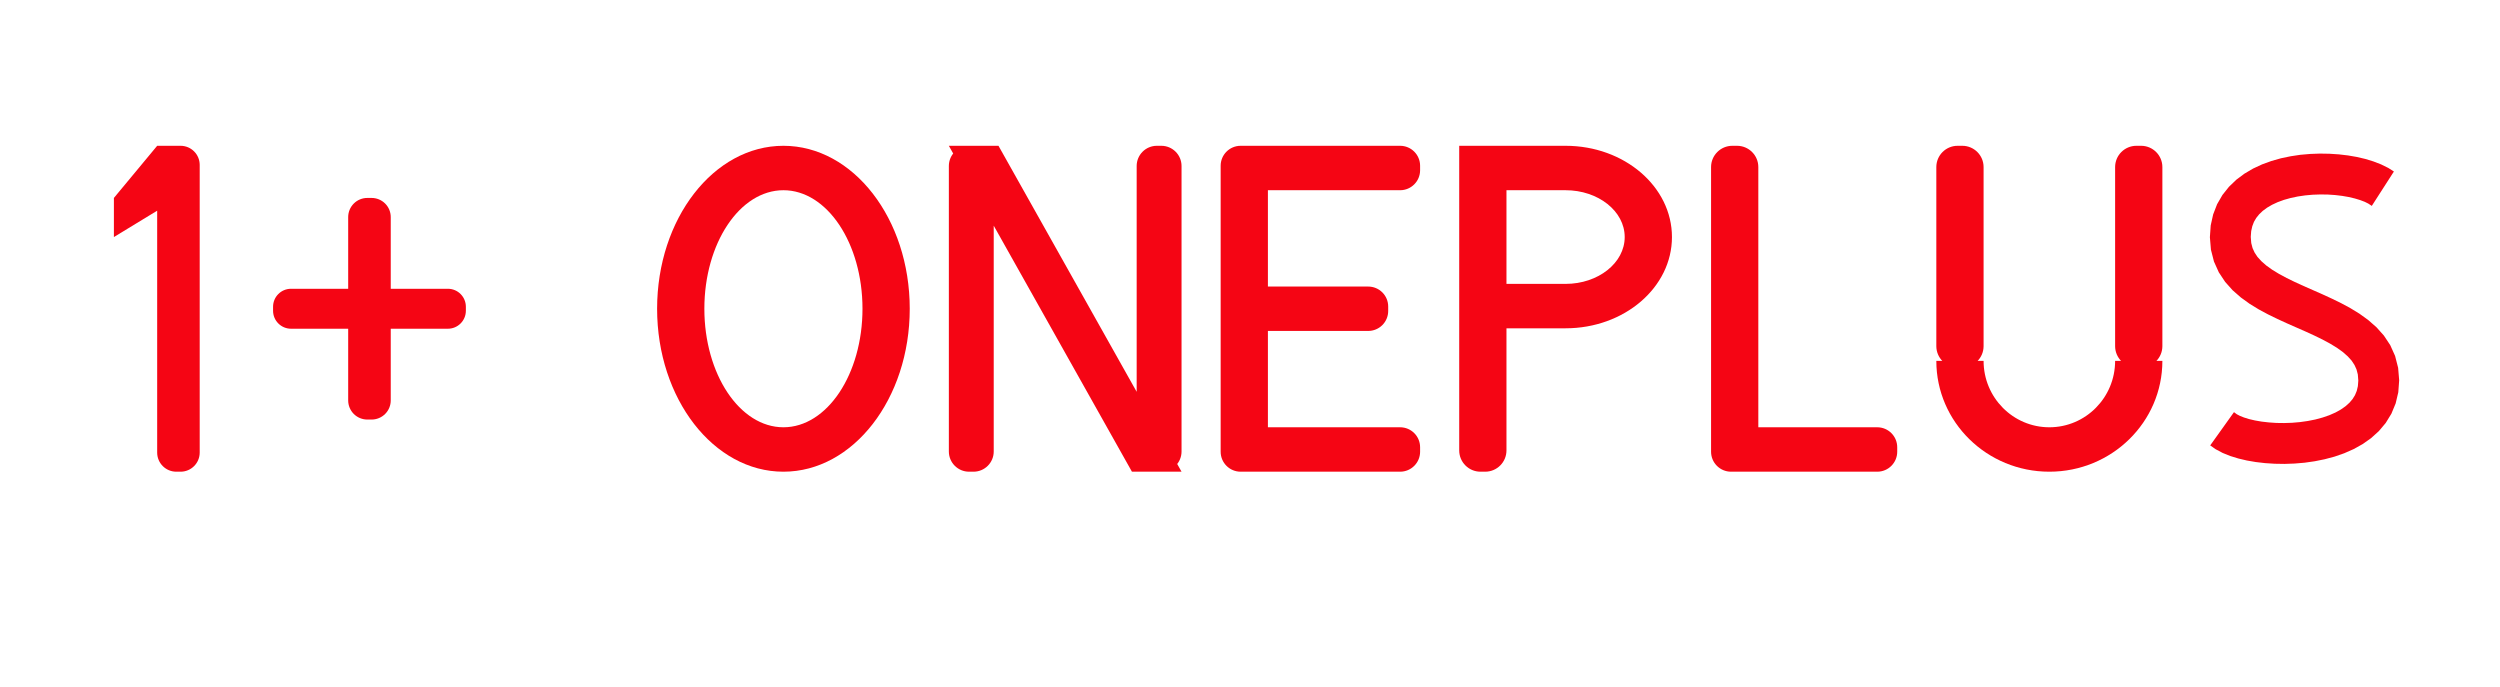
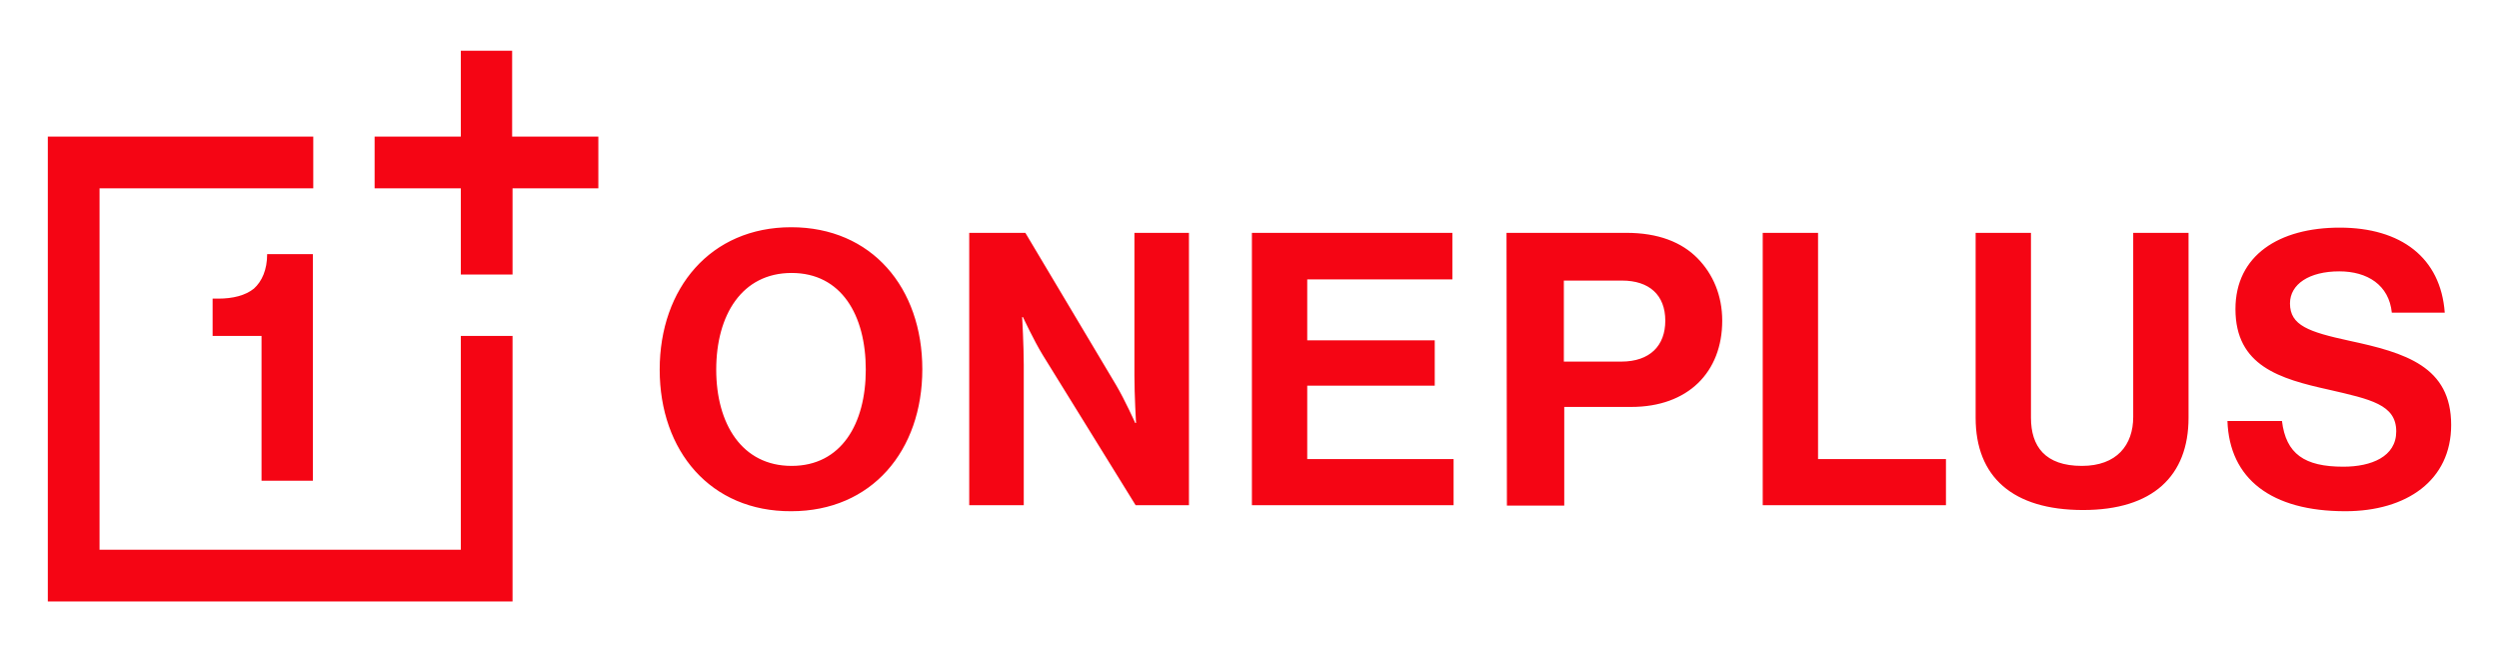
- <svg xmlns="http://www.w3.org/2000/svg" viewBox="0 0 583 160" width="583" height="160">
-   <g transform="translate(22,34) scale(0.76)">
-     <path d="M 25.15 0 L 26.46 0 A 5.87 5.87 0 0 1 32.33 5.87 L 32.33 94.13 A 5.87 5.87 0 0 1 26.46 100 L 25.15 100 A 5.87 5.87 0 0 1 19.28 94.13 L 19.28 5.87 A 5.87 5.87 0 0 1 25.15 0 Z M 6 16 L 19.28 0 L 25.7 0 L 25.7 16 L 6 28 Z" transform="translate(0,0)" fill="#F50514" fill-rule="nonzero" />
-     <path d="M 28.93 16 L 30.23 16 A 5.87 5.87 0 0 1 36.11 21.87 L 36.11 78.13 A 5.87 5.87 0 0 1 30.23 84 L 28.93 84 A 5.87 5.87 0 0 1 23.05 78.13 L 23.05 21.87 A 5.87 5.87 0 0 1 28.93 16 Z M 5.52 43.87 L 53.64 43.87 A 5.52 5.52 0 0 1 59.16 49.39 L 59.16 50.61 A 5.52 5.52 0 0 1 53.64 56.13 L 5.52 56.13 A 5.52 5.52 0 0 1 0 50.61 L 0 49.39 A 5.52 5.52 0 0 1 5.52 43.87 Z" transform="translate(54.84,0)" fill="#F50514" fill-rule="nonzero" />
-     <path d="M 0 50 A 38.76 50 0 1 1 77.52 50 A 38.76 50 0 1 1 0 50 Z M 14.5 50 A 24.26 36.37 0 1 0 63.02 50 A 24.26 36.37 0 1 0 14.5 50 Z" transform="translate(172.68,0)" fill="#F50514" fill-rule="nonzero" />
-     <path d="M 6.2 0 L 7.58 0 A 6.2 6.2 0 0 1 13.77 6.2 L 13.77 93.8 A 6.2 6.2 0 0 1 7.58 100 L 6.2 100 A 6.2 6.2 0 0 1 0 93.8 L 0 6.2 A 6.2 6.2 0 0 1 6.2 0 Z M 63.82 0 L 65.2 0 A 6.2 6.2 0 0 1 71.4 6.2 L 71.4 93.8 A 6.2 6.2 0 0 1 65.2 100 L 63.82 100 A 6.2 6.2 0 0 1 57.63 93.8 L 57.63 6.2 A 6.2 6.2 0 0 1 63.82 0 Z M 0 0 L 15.23 0 L 71.4 100 L 56.18 100 Z" transform="translate(262.2,0)" fill="#F50514" fill-rule="nonzero" />
-     <path d="M 6.53 0 L 7.97 0 A 6.53 6.53 0 0 1 14.5 6.53 L 14.5 93.47 A 6.53 6.53 0 0 1 7.97 100 L 6.53 100 A 6.53 6.53 0 0 1 0 93.47 L 0 6.53 A 6.53 6.53 0 0 1 6.53 0 Z M 6.13 0 L 55.07 0 A 6.13 6.13 0 0 1 61.2 6.13 L 61.2 7.5 A 6.13 6.13 0 0 1 55.07 13.63 L 6.13 13.63 A 6.13 6.13 0 0 1 0 7.5 L 0 6.13 A 6.13 6.13 0 0 1 6.13 0 Z M 6.13 43.19 L 45.27 43.19 A 6.13 6.13 0 0 1 51.41 49.32 L 51.41 50.68 A 6.13 6.13 0 0 1 45.27 56.81 L 6.13 56.81 A 6.13 6.13 0 0 1 0 50.68 L 0 49.32 A 6.13 6.13 0 0 1 6.13 43.19 Z M 6.13 86.37 L 55.07 86.37 A 6.13 6.13 0 0 1 61.2 92.5 L 61.2 93.87 A 6.13 6.13 0 0 1 55.07 100 L 6.13 100 A 6.13 6.13 0 0 1 0 93.87 L 0 92.5 A 6.13 6.13 0 0 1 6.13 86.37 Z" transform="translate(345.6,0)" fill="#F50514" fill-rule="nonzero" />
-     <path d="M 6.53 0 L 7.97 0 A 6.53 6.53 0 0 1 14.5 6.53 L 14.5 93.47 A 6.53 6.53 0 0 1 7.97 100 L 6.53 100 A 6.53 6.53 0 0 1 0 93.47 L 0 6.53 A 6.53 6.53 0 0 1 6.53 0 Z M 0 0 L 32.64 0 A 32.64 28 0 0 1 32.64 56 L 0 56 Z M 14.5 13.63 L 14.5 42.37 L 32.64 42.37 A 18.14 14.37 0 0 0 32.64 13.63 Z" transform="translate(418.8,0)" fill="#F50514" fill-rule="nonzero" />
-     <path d="M 6.53 0 L 7.97 0 A 6.53 6.53 0 0 1 14.5 6.53 L 14.5 93.47 A 6.53 6.53 0 0 1 7.97 100 L 6.53 100 A 6.53 6.53 0 0 1 0 93.47 L 0 6.53 A 6.53 6.53 0 0 1 6.53 0 Z M 6.13 86.37 L 50.99 86.37 A 6.13 6.13 0 0 1 57.12 92.5 L 57.12 93.87 A 6.13 6.13 0 0 1 50.99 100 L 6.13 100 A 6.13 6.13 0 0 1 0 93.87 L 0 92.5 A 6.13 6.13 0 0 1 6.13 86.37 Z" transform="translate(496.08,0)" fill="#F50514" fill-rule="nonzero" />
-     <path d="M 6.53 0 L 7.97 0 A 6.53 6.53 0 0 1 14.5 6.53 L 14.5 61.48 A 6.53 6.53 0 0 1 7.97 68 L 6.53 68 A 6.53 6.53 0 0 1 0 61.48 L 0 6.53 A 6.53 6.53 0 0 1 6.53 0 Z M 61.38 0 L 62.84 0 A 6.53 6.53 0 0 1 69.36 6.53 L 69.36 61.48 A 6.53 6.53 0 0 1 62.84 68 L 61.38 68 A 6.53 6.53 0 0 1 54.86 61.48 L 54.86 6.53 A 6.53 6.53 0 0 1 61.38 0 Z M 69.36 66 A 34.68 34 0 0 1 0 66 L 14.5 66 A 20.18 20.37 0 0 0 54.86 66 Z" transform="translate(565.2,0)" fill="#F50514" fill-rule="nonzero" />
-     <path d="M 52.26 18.44 L 51.18 17.73 L 50.09 17.19 L 48.7 16.66 L 47.05 16.16 L 45.19 15.72 L 43.17 15.37 L 41.01 15.11 L 38.76 14.96 L 36.46 14.93 L 34.14 15.01 L 31.82 15.22 L 29.56 15.55 L 27.38 16.01 L 25.31 16.59 L 23.39 17.29 L 21.65 18.1 L 20.11 19 L 18.79 19.98 L 17.69 21.03 L 16.8 22.14 L 16.1 23.34 L 15.59 24.67 L 15.25 26.2 L 15.12 27.95 L 15.27 29.84 L 15.67 31.38 L 16.3 32.76 L 17.18 34.09 L 18.37 35.4 L 19.87 36.72 L 21.68 38.02 L 23.78 39.3 L 26.12 40.56 L 28.66 41.8 L 31.35 43.03 L 34.15 44.26 L 37.03 45.53 L 39.93 46.86 L 42.84 48.28 L 45.7 49.82 L 48.49 51.53 L 51.17 53.47 L 53.69 55.68 L 55.97 58.23 L 57.92 61.17 L 59.41 64.48 L 60.34 68.12 L 60.66 71.96 L 60.39 75.62 L 59.58 79.05 L 58.27 82.21 L 56.52 85.06 L 54.41 87.56 L 52.03 89.71 L 49.43 91.54 L 46.68 93.07 L 43.8 94.34 L 40.84 95.37 L 37.8 96.18 L 34.73 96.8 L 31.64 97.24 L 28.55 97.5 L 25.48 97.61 L 22.47 97.56 L 19.53 97.37 L 16.68 97.04 L 13.94 96.57 L 11.32 95.95 L 8.85 95.19 L 6.51 94.25 L 4.31 93.08 L 2.68 91.93 L 9.97 81.73 L 10.85 82.38 L 11.75 82.85 L 13.02 83.36 L 14.59 83.85 L 16.43 84.28 L 18.46 84.63 L 20.66 84.88 L 22.97 85.04 L 25.36 85.07 L 27.79 84.99 L 30.22 84.78 L 32.62 84.44 L 34.94 83.98 L 37.16 83.38 L 39.22 82.67 L 41.11 81.84 L 42.78 80.91 L 44.22 79.9 L 45.41 78.83 L 46.36 77.71 L 47.1 76.52 L 47.64 75.22 L 47.99 73.74 L 48.12 72.04 L 47.97 70.16 L 47.57 68.62 L 46.94 67.24 L 46.06 65.91 L 44.87 64.6 L 43.37 63.28 L 41.56 61.98 L 39.46 60.7 L 37.12 59.44 L 34.58 58.2 L 31.89 56.97 L 29.09 55.74 L 26.21 54.47 L 23.31 53.14 L 20.4 51.72 L 17.54 50.18 L 14.75 48.47 L 12.07 46.53 L 9.55 44.32 L 7.27 41.77 L 5.32 38.83 L 3.83 35.52 L 2.9 31.88 L 2.58 28.05 L 2.83 24.44 L 3.58 21.06 L 4.79 17.93 L 6.43 15.09 L 8.43 12.58 L 10.7 10.4 L 13.18 8.55 L 15.83 6.99 L 18.6 5.7 L 21.46 4.66 L 24.38 3.83 L 27.36 3.21 L 30.35 2.76 L 33.35 2.5 L 36.33 2.39 L 39.28 2.44 L 42.16 2.63 L 44.97 2.96 L 47.69 3.43 L 50.29 4.04 L 52.77 4.8 L 55.12 5.71 L 57.33 6.8 L 59.04 7.89 Z" transform="translate(646.56,0)" fill="#F50514" fill-rule="nonzero" />
-   </g>
+ <svg xmlns="http://www.w3.org/2000/svg" viewBox="-7.229 -6.05 623.259 162.862" width="623.259" height="162.862" version="1.1" id="Layer_1" x="0px" y="0px" style="enable-background:new 0 0 608.8 147.2;" xml:space="preserve">
+   <style type="text/css">
+ 	.st0{fill:none;}
+ 	.st1{fill:#F50514;}
+ </style>
+   <rect x="-64" y="-40.7" class="st0" width="736.8" height="253.2" />
+   <path class="st1" d="M157.3,86.1c0-20.3,12.7-35.5,32.8-35.5c20.1,0,32.7,15.1,32.7,35.4s-12.6,35.4-32.7,35.4  C170,121.5,157.3,106.4,157.3,86.1z M208.7,86.1c0-13.6-6.1-24.1-18.5-24.1c-12.4,0-18.8,10.5-18.8,24.1c0,13.5,6.4,24,18.8,24  S208.7,99.6,208.7,86.1z M234.5,119.9h13.6V84.9c0-4.8-0.4-11.9-0.4-11.9h0.2c0,0,2.7,5.8,4.9,9.4l23.2,37.5h13.3V52h-13.6v35.6  c0,4.8,0.4,11.8,0.4,11.8h-0.2c0,0-2.6-5.8-4.8-9.5L248.5,52h-14L234.5,119.9L234.5,119.9z M305,119.9h50.3v-11.5h-36.5V90.1h31.8  V78.8h-31.8V63.6H355V52h-50L305,119.9L305,119.9z M368.5,52h29.9c7.9,0,13.8,2.3,17.8,6.4c3.8,3.9,6.1,9.2,6.1,15.5  c0,12.8-8.5,21.5-22.7,21.5h-16.7v24.6h-14.3L368.5,52L368.5,52z M382.8,84.1h14.3c7.2,0,11-4,11-10.2c0-6.4-4-10-10.8-10h-14.5  L382.8,84.1L382.8,84.1z M432.4,119.9h45.7v-11.5h-31.9V52h-13.8L432.4,119.9L432.4,119.9z M485.5,98.1c0,14.7,9.2,23,26.8,23  c17.4,0,26.3-8.5,26.3-23V52h-13.8v45.9c0,7-4.1,12.2-12.8,12.2c-9.2,0-12.7-4.9-12.7-12V52h-13.8L485.5,98.1L485.5,98.1z   M548.3,98.9c0.5,14.4,10.9,22.5,29.4,22.5c15.3,0,26.4-7.7,26.4-21.5c0-14.6-11.4-18-25.4-21c-10.1-2.2-14.8-3.8-14.8-9.3  c0-4.8,4.8-8,12.3-8c7,0,12.4,3.4,13.1,10.3h13.2c-1-13.7-10.9-21.2-26.2-21.2c-15.1,0-26,6.9-26,20.3c0,14.2,11.1,17.4,23.3,20.1  c10.4,2.4,16.8,3.7,16.8,10.4c0,6.3-6.2,8.8-13.2,8.8c-9.7,0-14.3-3.2-15.3-11.4L548.3,98.9L548.3,98.9z M4.7,28v115.9h115.9V77.7  h-12.9V131H17.6V40.9h53.3V28H4.7z M107.7,6.6V28H86.2v12.9h21.5v21.5h12.9V40.9H142V28h-21.5V6.6H107.7z M70.8,113.9V57.3H59.4  c0,3.9-1.3,6.8-3.3,8.6c-2.1,1.7-5.2,2.5-8.9,2.5h-1.4v9.3H58v36.1H70.8z" />
</svg>
